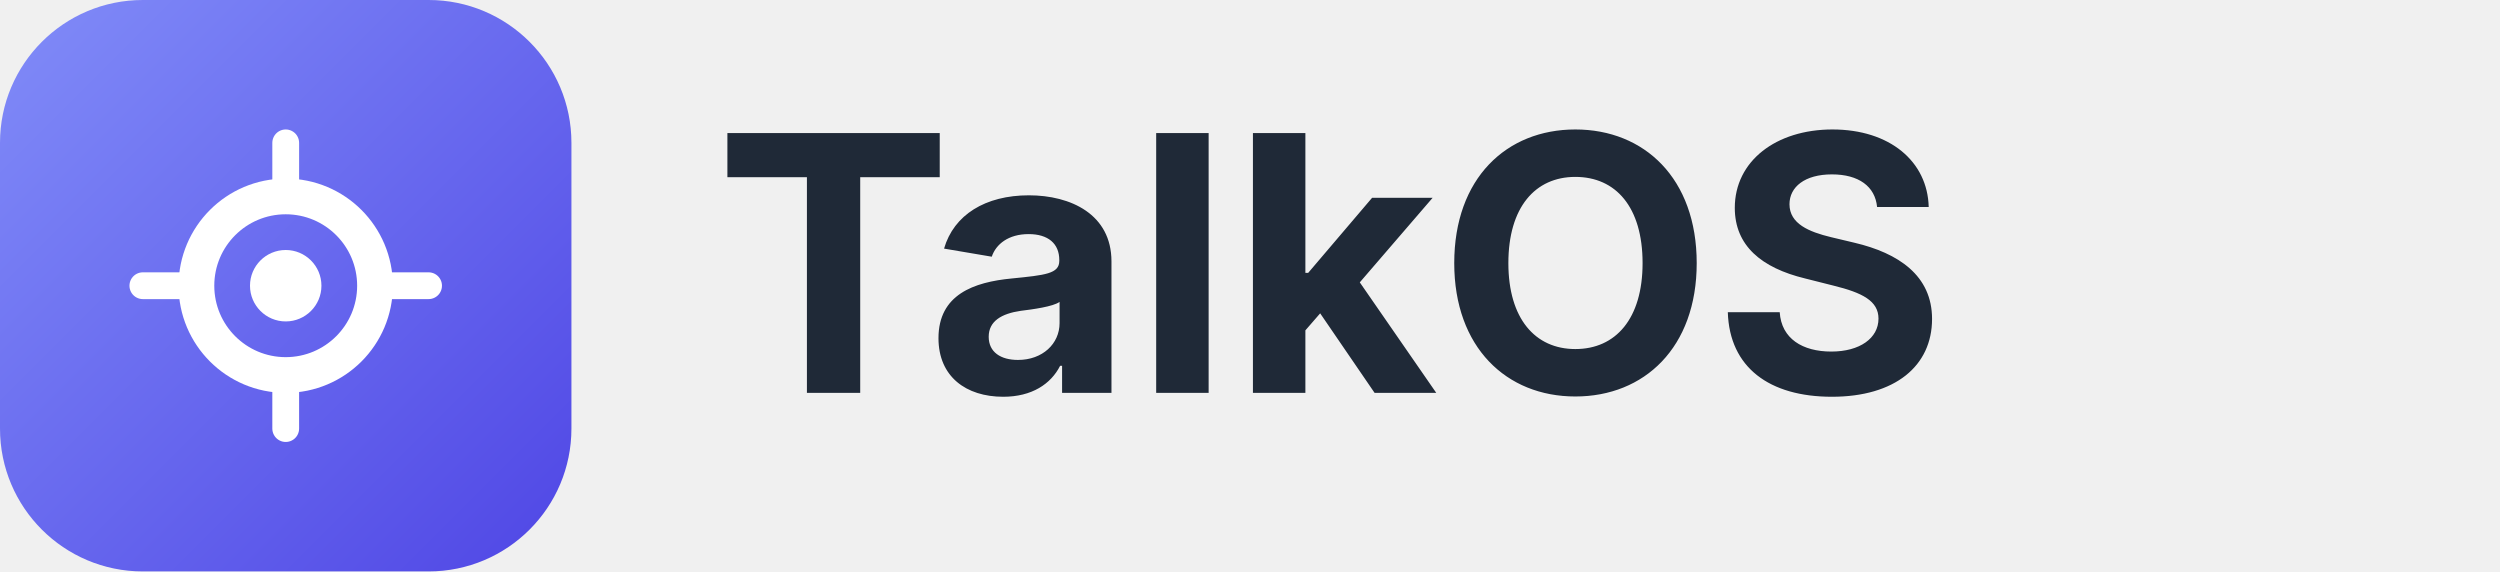
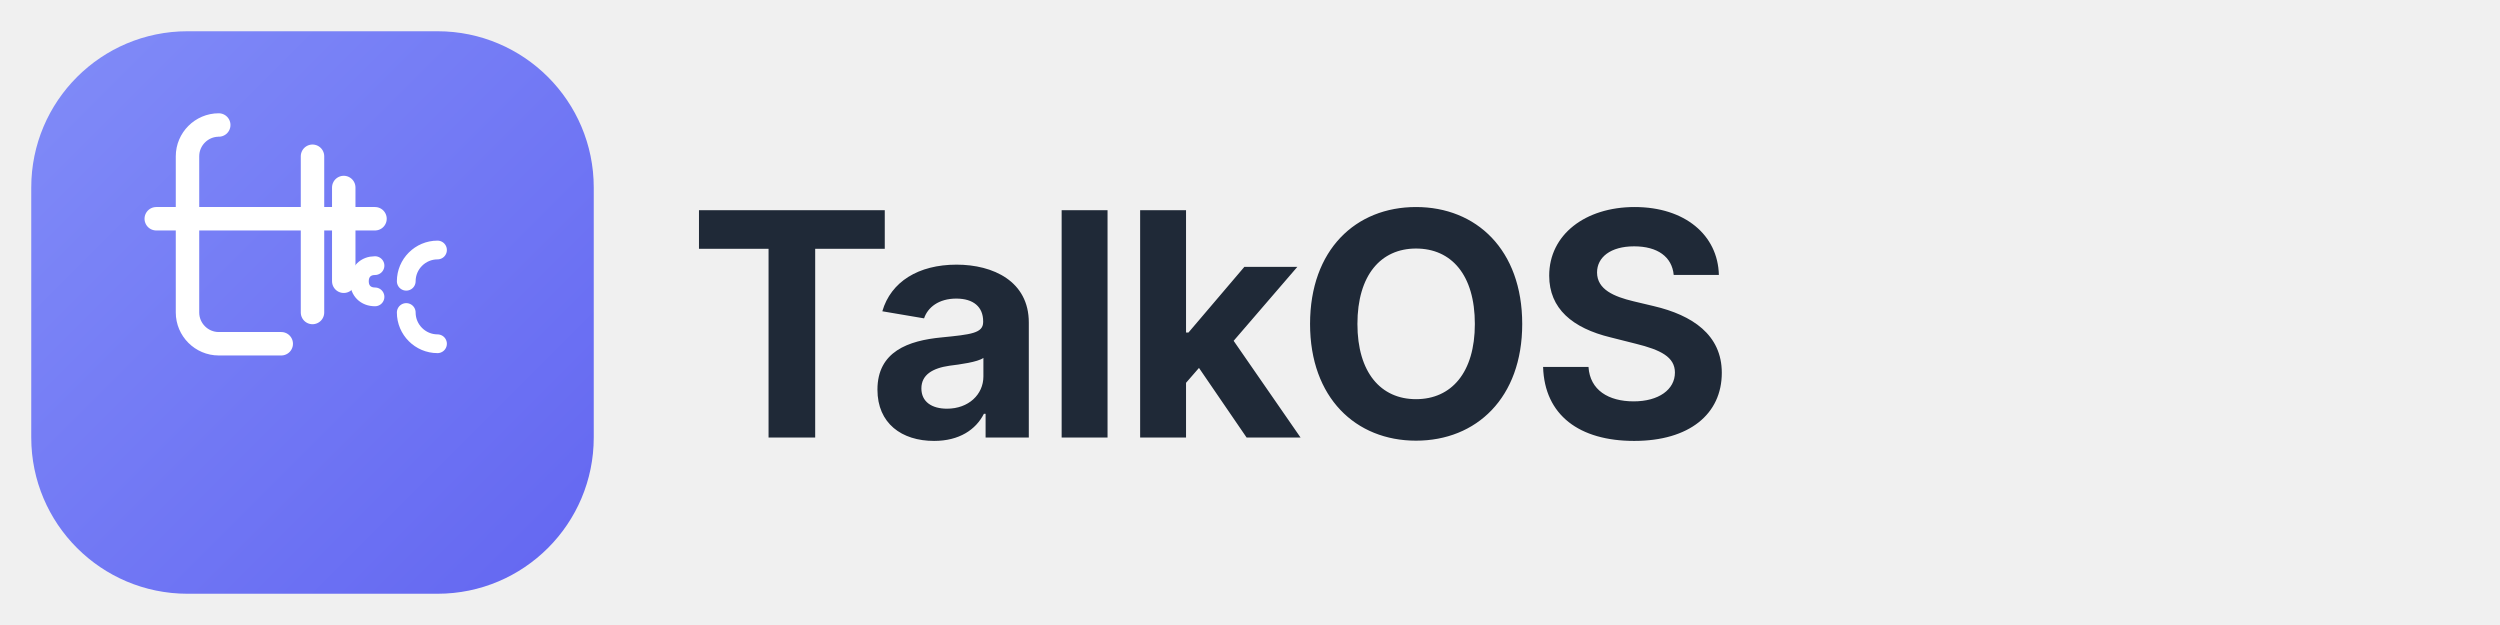
- <svg xmlns="http://www.w3.org/2000/svg" width="140" height="32" viewBox="0 0 140 32" fill="none">
+ <svg xmlns="http://www.w3.org/2000/svg" width="160" height="40" viewBox="0 0 160 40" fill="none">
  <defs>
-     <linearGradient id="iconGradLight" x1="0%" y1="0%" x2="100%" y2="100%">
+     <linearGradient id="logoGradLight" x1="0%" y1="0%" x2="100%" y2="100%">
      <stop offset="0%" style="stop-color:#818CF8" />
-       <stop offset="100%" style="stop-color:#4F46E5" />
+       <stop offset="100%" style="stop-color:#6366F1" />
    </linearGradient>
  </defs>
-   <rect width="32" height="32" rx="8" fill="url(#iconGradLight)" />
-   <circle cx="16" cy="16" r="5" stroke="white" stroke-width="2" fill="none" />
-   <circle cx="16" cy="16" r="2" fill="white" />
-   <path d="M16 11V8M16 24V21M21 16H24M8 16H11" stroke="white" stroke-width="1.5" stroke-linecap="round" />
-   <text x="40" y="22" font-family="system-ui, -apple-system, sans-serif" font-size="20" font-weight="700" fill="#1F2937">TalkOS</text>
+   <rect x="2" y="2" width="36" height="36" rx="10" fill="url(#logoGradLight)" />
+   <path d="M14 8C12.9 8 12 8.9 12 10V20C12 21.1 12.9 22 14 22H18M20 10V20M22 12V18M10 14H24" stroke="white" stroke-width="1.5" stroke-linecap="round" stroke-linejoin="round" fill="none" />
+   <path d="M26 18C26 16.9 26.9 16 28 16M26 20C26 21.1 26.9 22 28 22M24 17C23.4 17 23 17.4 23 18C23 18.6 23.4 19 24 19" stroke="white" stroke-width="1.2" stroke-linecap="round" fill="none" />
+   <text x="44" y="28" font-family="-apple-system, BlinkMacSystemFont, 'Segoe UI', sans-serif" font-size="20" font-weight="700" letter-spacing="-0.4" fill="#1F2937">TalkOS</text>
</svg>
